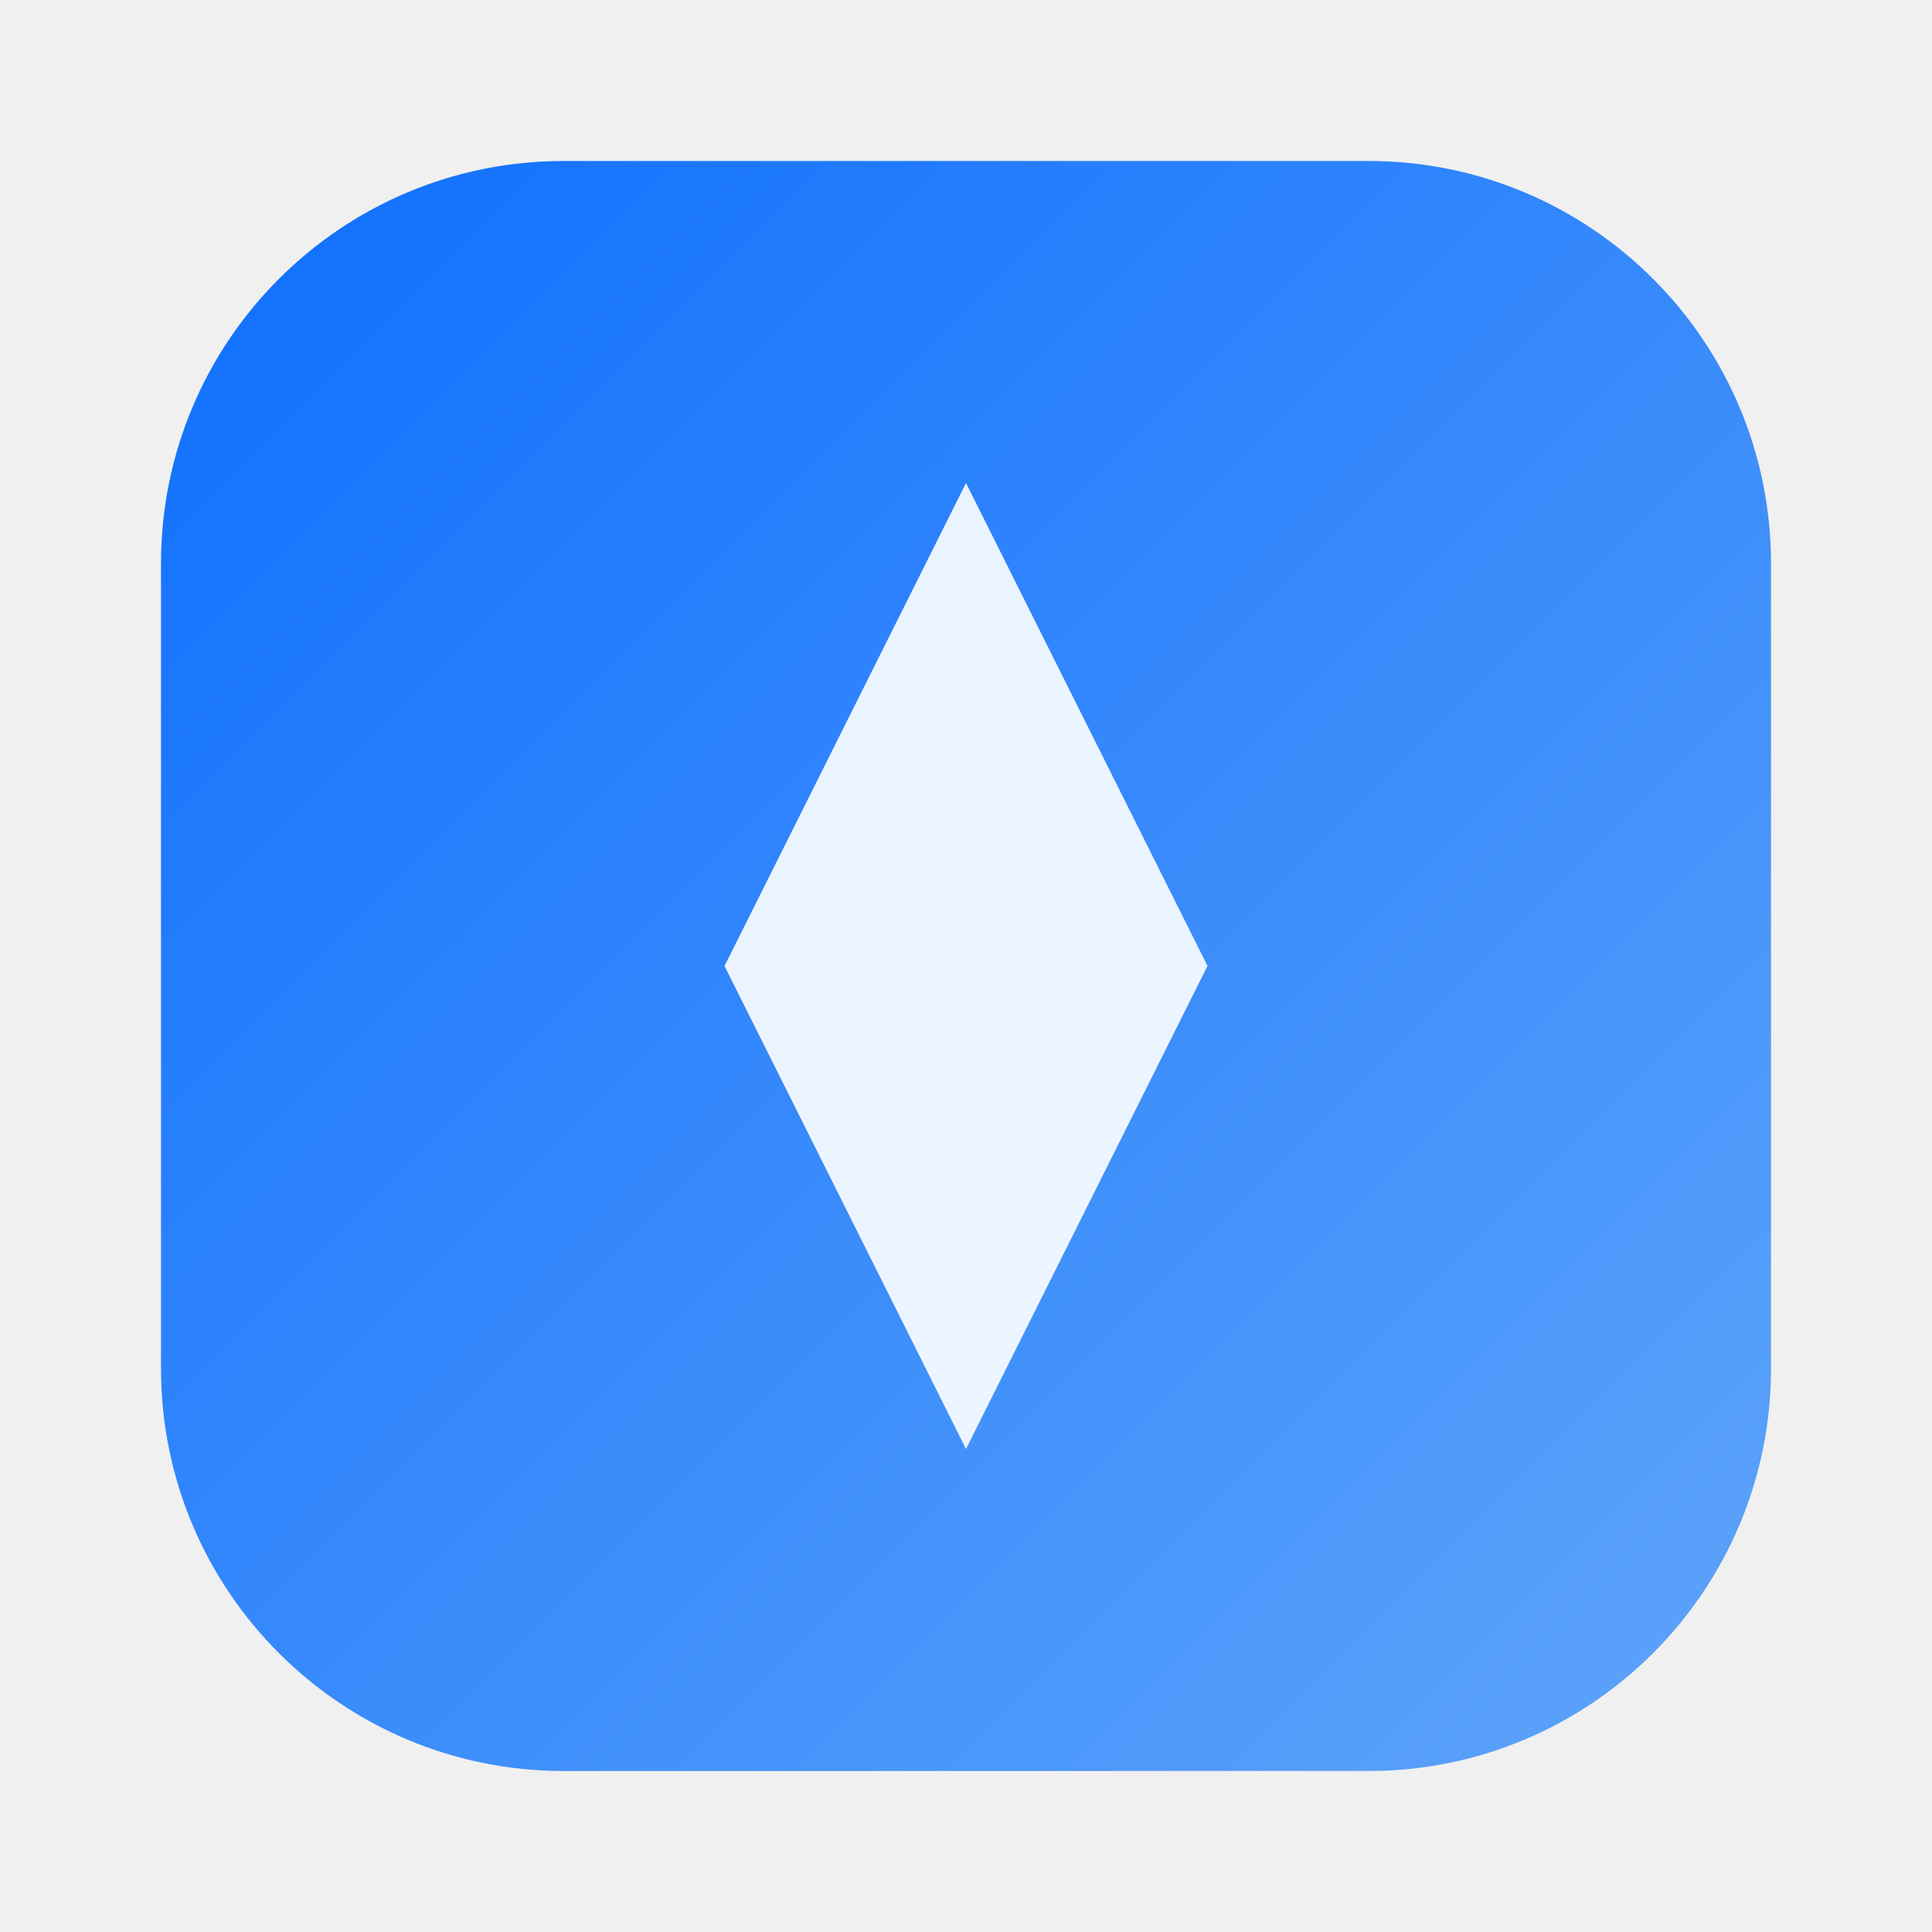
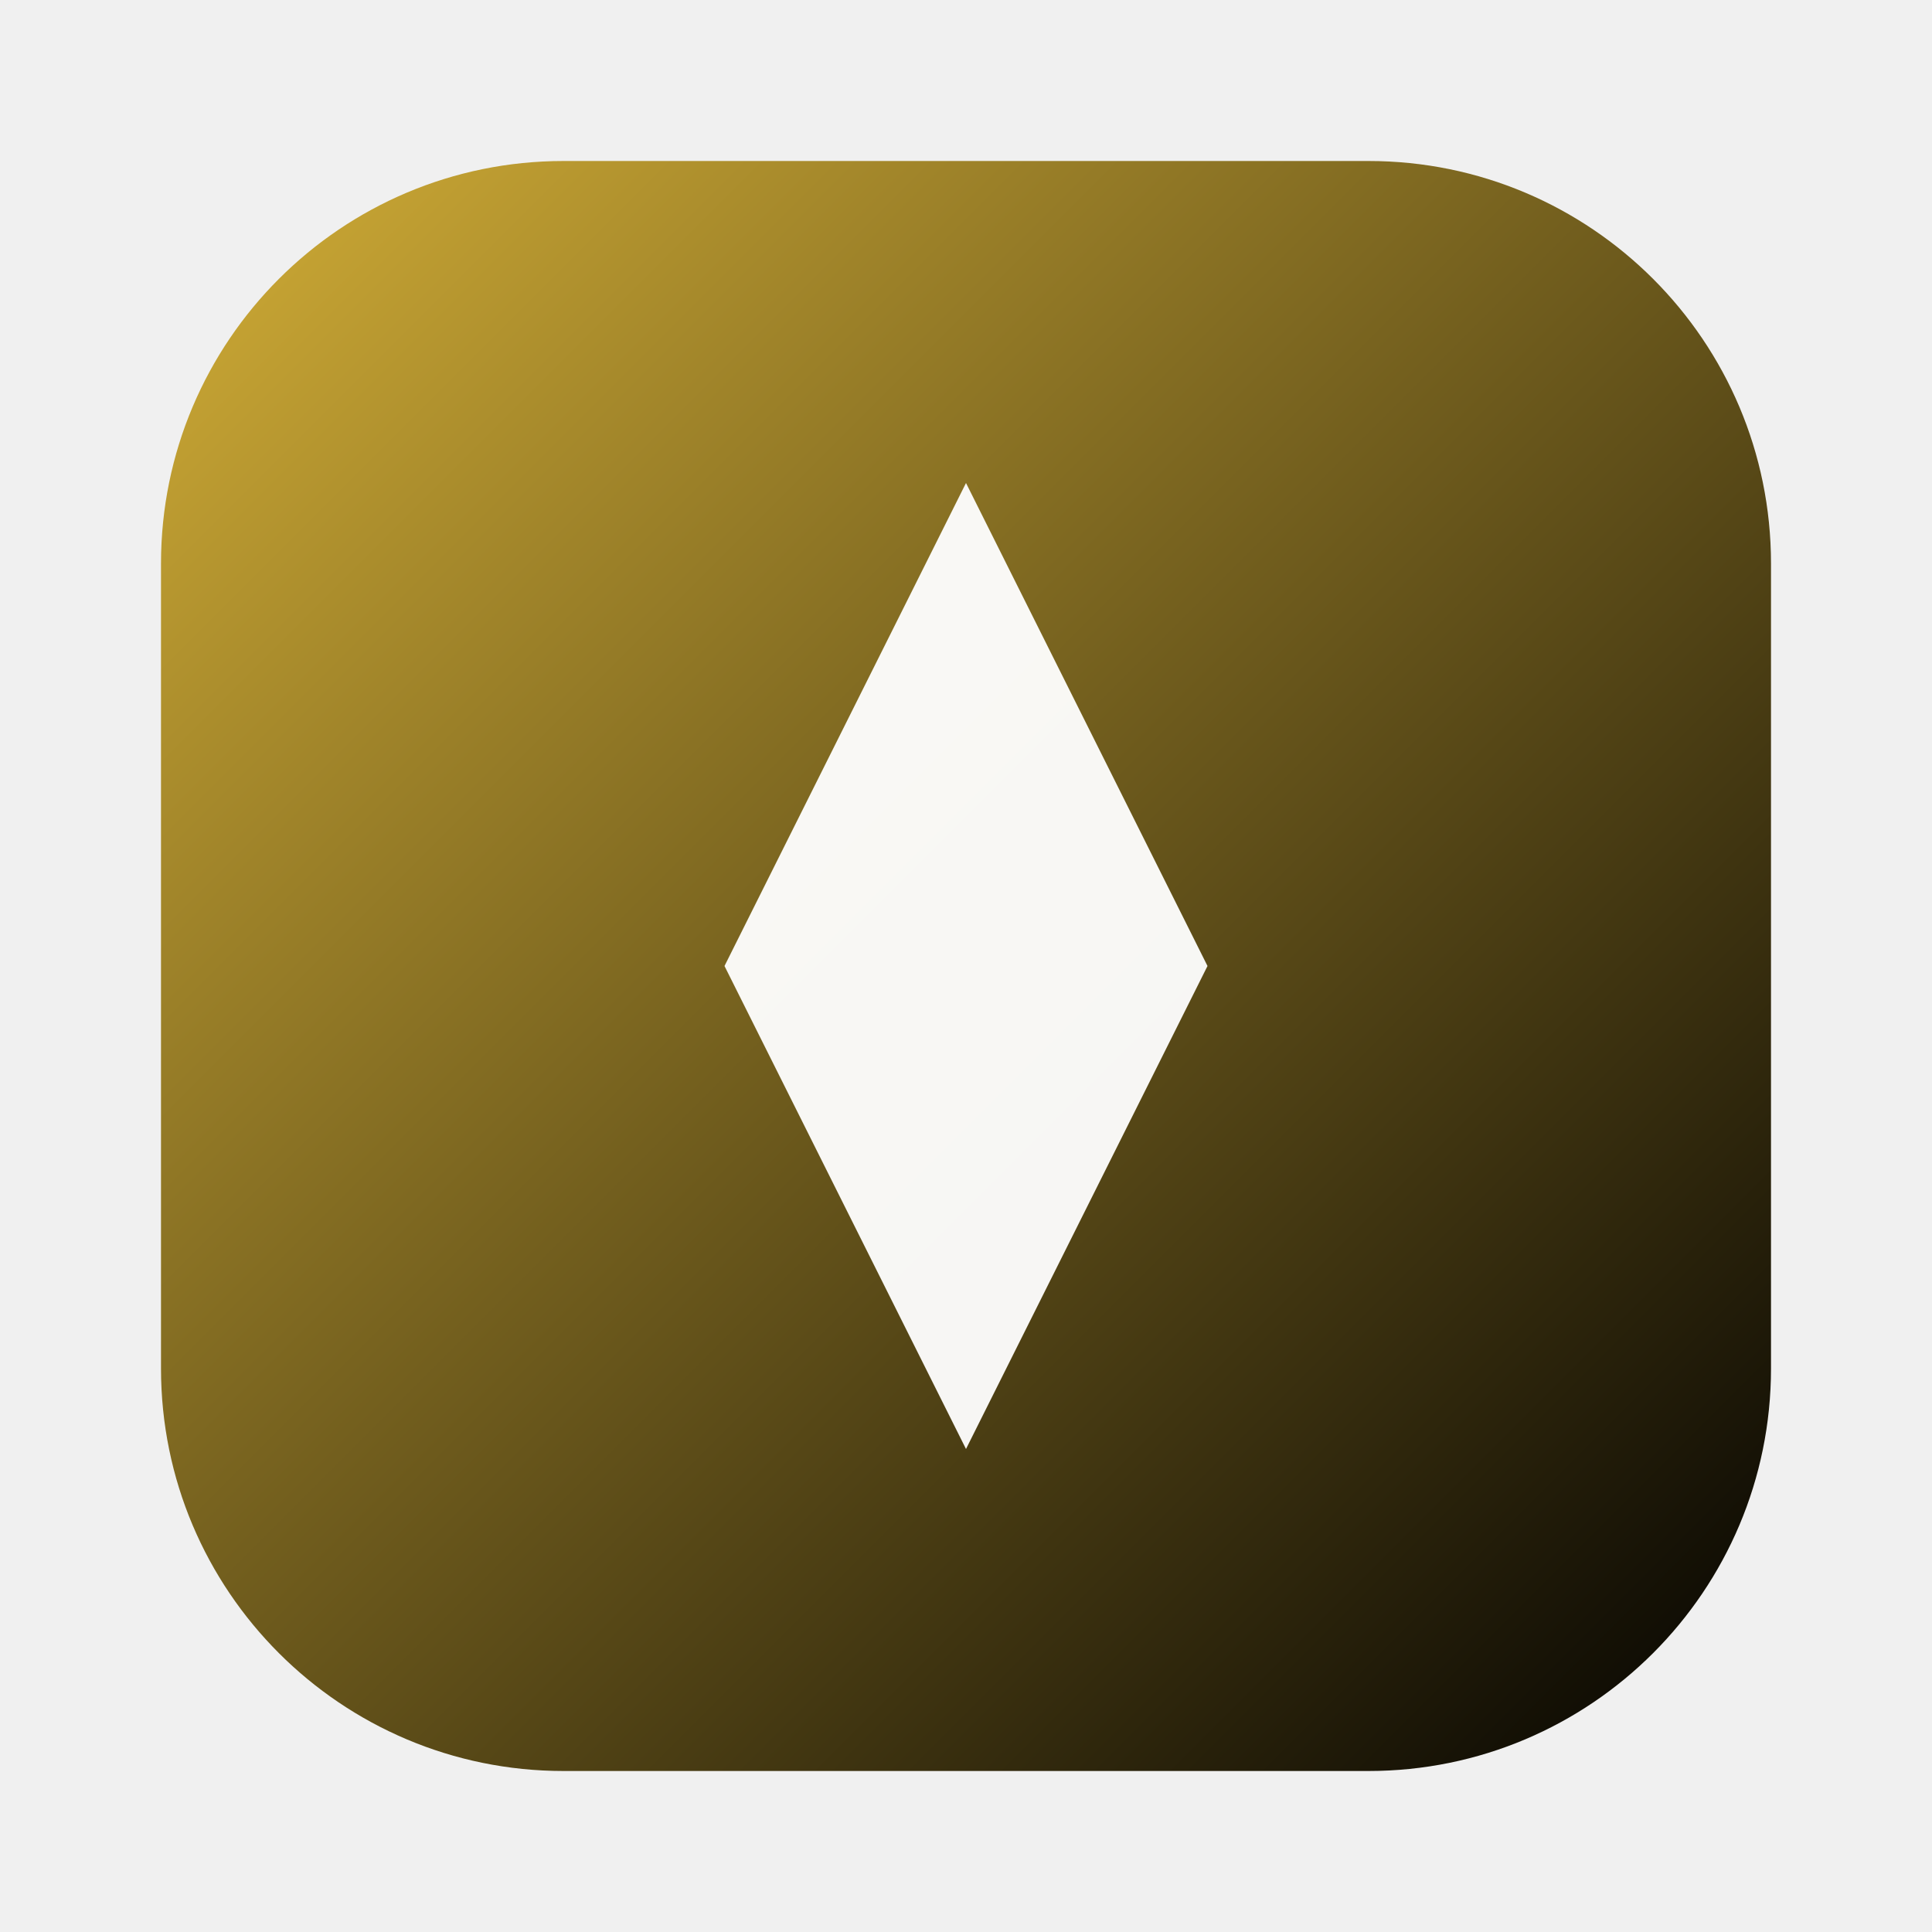
<svg xmlns="http://www.w3.org/2000/svg" viewBox="0 0 48 48">
  <defs>
    <linearGradient id="g" x1="0" y1="0" x2="1" y2="1">
-       <stop offset="0" stop-color="#0d6efd" />
-       <stop offset="1" stop-color="#60a5fa" />
+       <stop offset="0" stop-color="#D4AF37" />
+       <stop offset="1" stop-color="#000000" />
    </linearGradient>
  </defs>
  <rect x="4" y="4" width="40" height="40" rx="10" fill="url(#g)" />
-   <path d="M24 12l6 12-6 12-6-12z" fill="#fff" opacity="0.9" />
+   <path d="M24 12l6 12-6 12-6-12z" fill="#ffffff" opacity="0.95" />
</svg>
